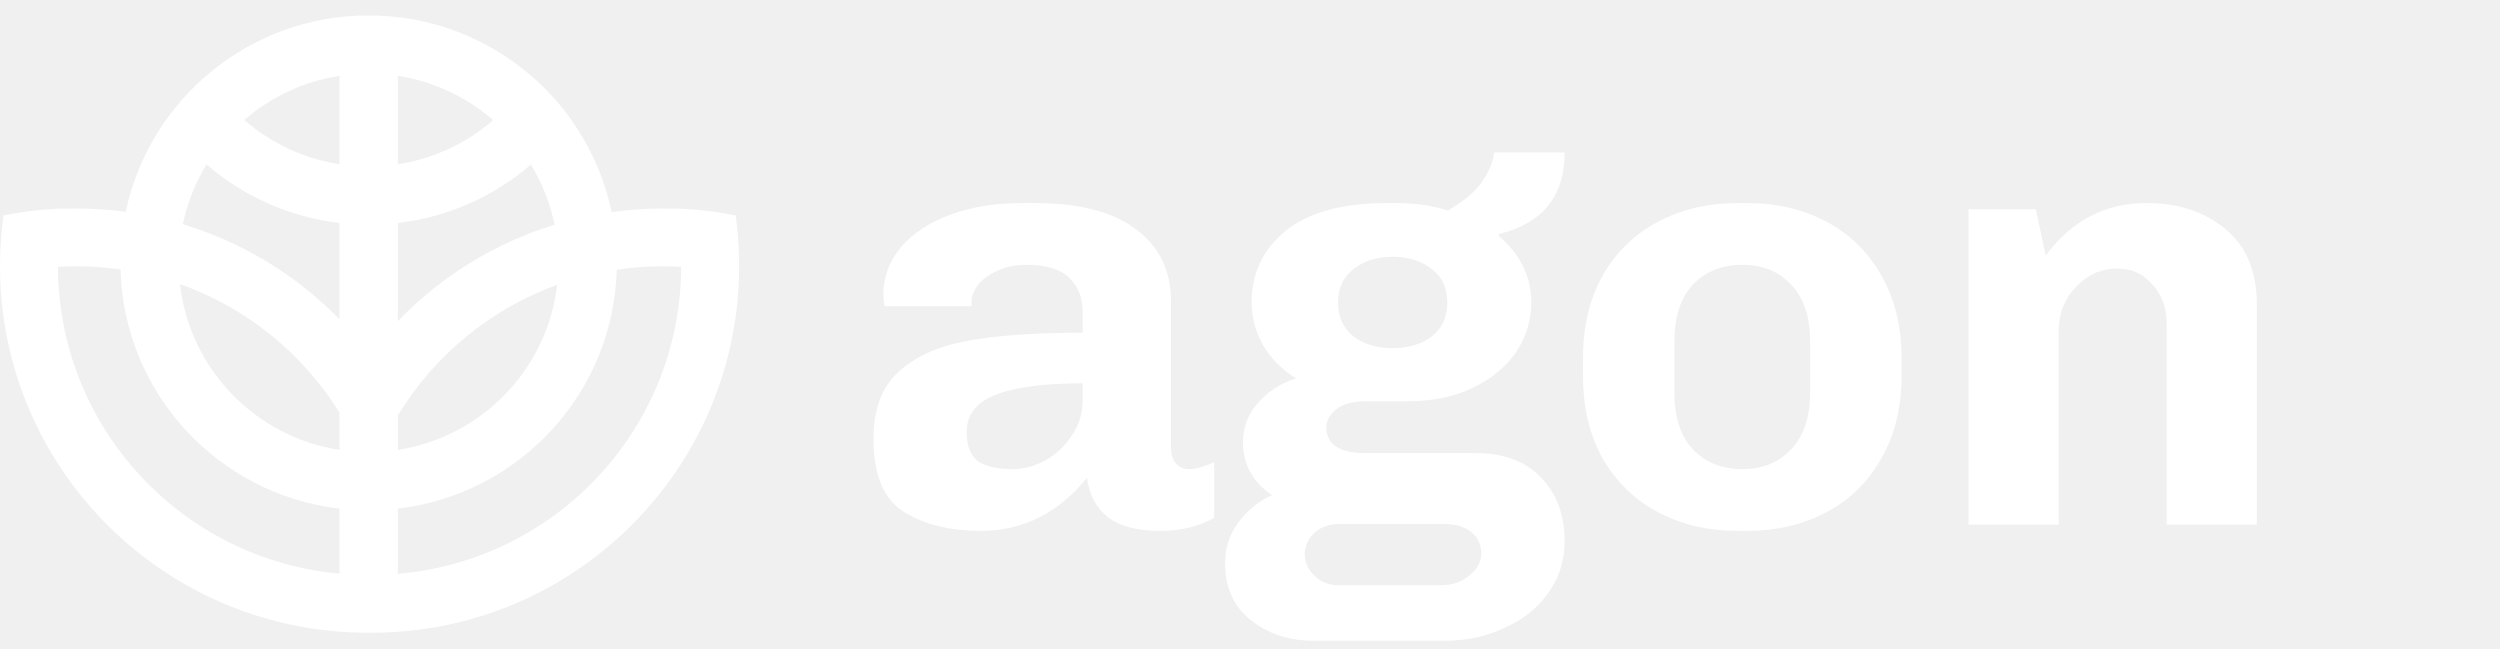
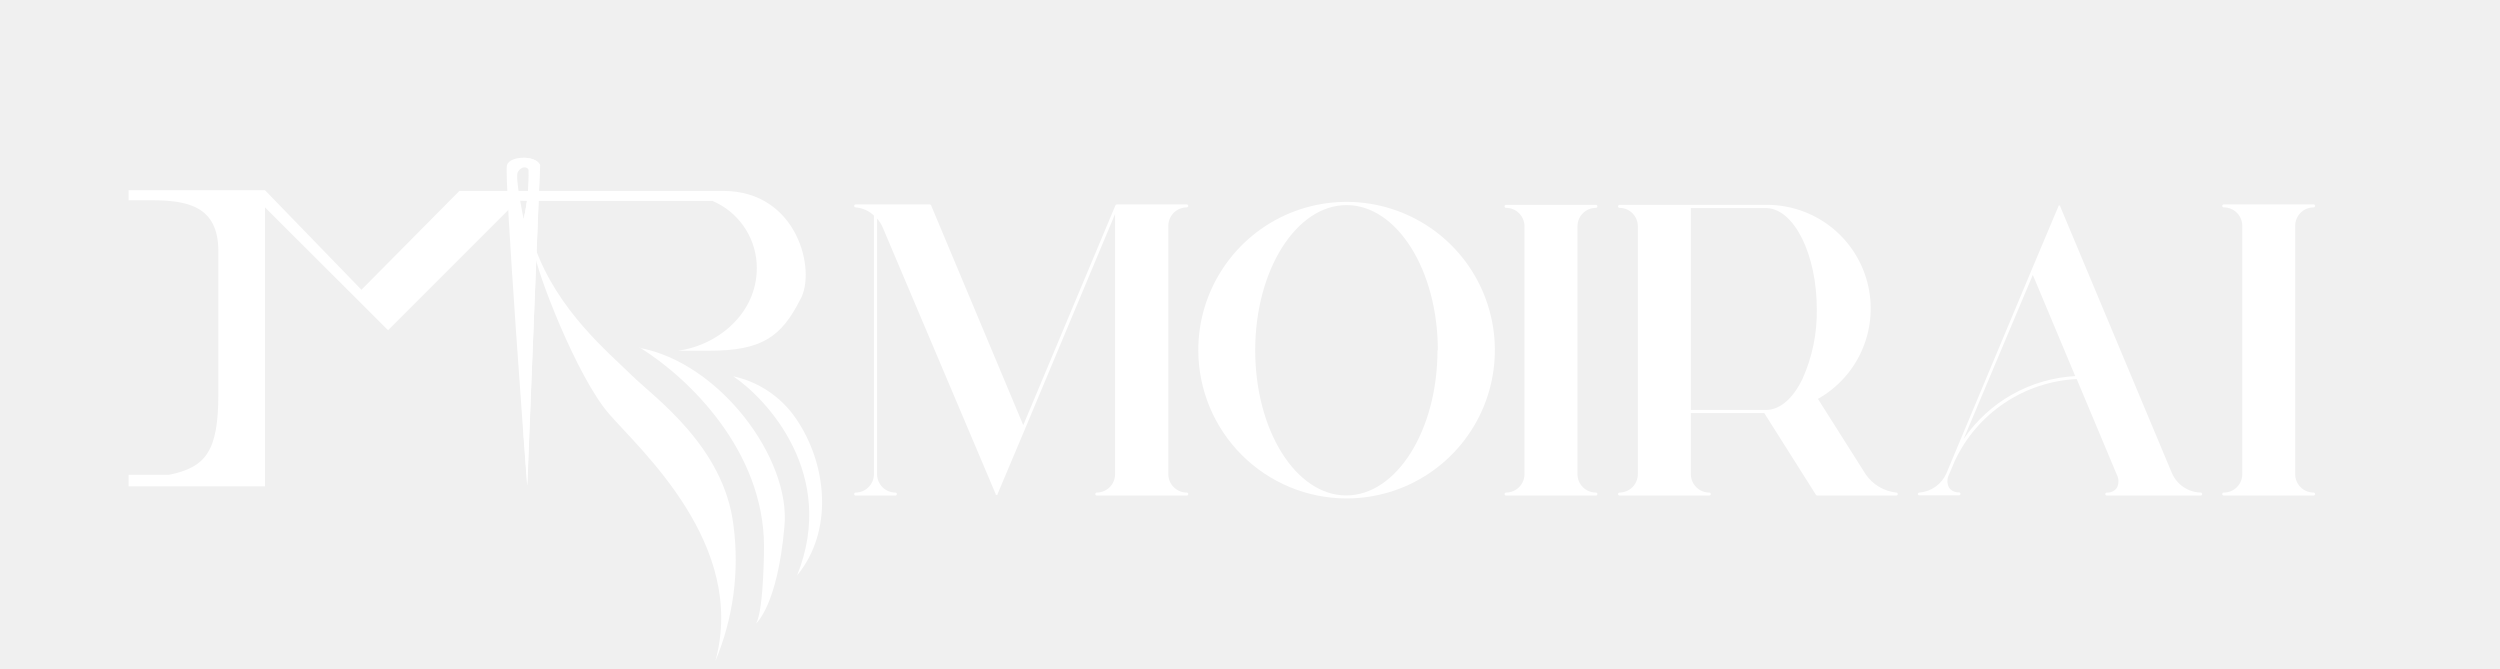
- <svg xmlns="http://www.w3.org/2000/svg" width="162" height="42" viewBox="0 0 162 42" fill="none">
-   <path d="M70.16 20.2C70.16 19.293 69.867 18.56 69.28 18C68.72 17.44 67.8 17.16 66.52 17.16C65.773 17.16 65.133 17.293 64.6 17.56C64.067 17.8 63.653 18.107 63.36 18.48C63.093 18.853 62.96 19.2 62.96 19.52V19.84H57.32C57.267 19.52 57.24 19.28 57.24 19.12C57.24 17.973 57.613 16.947 58.36 16.04C59.133 15.133 60.2 14.427 61.56 13.92C62.92 13.413 64.48 13.16 66.24 13.16H67.08C69.96 13.16 72.147 13.733 73.64 14.88C75.133 16 75.88 17.547 75.88 19.52V28.96C75.88 29.44 75.987 29.8 76.2 30.04C76.44 30.28 76.72 30.4 77.04 30.4C77.307 30.4 77.6 30.347 77.92 30.24C78.24 30.133 78.493 30.04 78.68 29.96V33.56C77.693 34.12 76.52 34.4 75.16 34.4C73.693 34.4 72.573 34.107 71.8 33.52C71.027 32.907 70.573 32.053 70.44 30.96C68.573 33.253 66.28 34.4 63.56 34.4C61.533 34.4 59.867 33.987 58.56 33.16C57.253 32.333 56.6 30.76 56.6 28.44C56.6 26.547 57.133 25.107 58.2 24.12C59.293 23.107 60.8 22.427 62.72 22.08C64.64 21.733 67.12 21.56 70.16 21.56V20.2ZM70.16 24.84C67.627 24.84 65.733 25.093 64.48 25.6C63.253 26.08 62.64 26.88 62.64 28C62.64 28.88 62.88 29.507 63.36 29.88C63.867 30.227 64.627 30.4 65.64 30.4C66.333 30.4 67.027 30.213 67.72 29.84C68.413 29.467 68.987 28.933 69.44 28.24C69.92 27.547 70.16 26.773 70.16 25.92V24.84ZM95.586 29.36C97.453 29.36 98.88 29.893 99.866 30.96C100.88 32 101.386 33.373 101.386 35.08C101.386 36.307 101.04 37.413 100.346 38.4C99.653 39.387 98.706 40.147 97.506 40.68C96.333 41.24 95.026 41.52 93.586 41.52H85.146C83.52 41.52 82.146 41.067 81.026 40.16C79.933 39.28 79.386 38.053 79.386 36.48C79.386 35.52 79.666 34.653 80.226 33.88C80.813 33.08 81.546 32.48 82.426 32.08C81.813 31.68 81.346 31.187 81.026 30.6C80.706 30.013 80.546 29.373 80.546 28.68C80.546 27.693 80.866 26.84 81.506 26.12C82.146 25.373 82.973 24.84 83.986 24.52C83.08 23.96 82.373 23.253 81.866 22.4C81.36 21.52 81.106 20.587 81.106 19.6C81.106 17.707 81.84 16.16 83.306 14.96C84.8 13.76 86.973 13.16 89.826 13.16H90.466C91.72 13.16 92.84 13.32 93.826 13.64C94.92 13 95.68 12.347 96.106 11.68C96.533 11.013 96.773 10.413 96.826 9.88H101.386C101.386 12.707 99.973 14.467 97.146 15.16L97.106 15.28C98.52 16.48 99.226 17.92 99.226 19.6C99.226 20.773 98.893 21.853 98.226 22.84C97.56 23.8 96.613 24.573 95.386 25.16C94.186 25.72 92.8 26 91.226 26H88.466C87.666 26 87.04 26.173 86.586 26.52C86.16 26.867 85.946 27.253 85.946 27.68C85.946 28.213 86.146 28.627 86.546 28.92C86.973 29.213 87.613 29.36 88.466 29.36H95.586ZM86.706 19.6C86.706 20.533 87.04 21.267 87.706 21.8C88.373 22.307 89.213 22.56 90.226 22.56C91.266 22.56 92.12 22.307 92.786 21.8C93.453 21.267 93.786 20.533 93.786 19.6C93.786 18.667 93.453 17.947 92.786 17.44C92.12 16.907 91.266 16.64 90.226 16.64C89.213 16.64 88.373 16.907 87.706 17.44C87.04 17.947 86.706 18.667 86.706 19.6ZM93.426 37.92C94.12 37.92 94.72 37.707 95.226 37.28C95.733 36.88 95.986 36.4 95.986 35.84C95.986 35.307 95.773 34.853 95.346 34.48C94.92 34.133 94.36 33.96 93.666 33.96H86.706C86.12 33.96 85.613 34.147 85.186 34.52C84.76 34.92 84.546 35.387 84.546 35.92C84.546 36.453 84.76 36.92 85.186 37.32C85.613 37.72 86.12 37.92 86.706 37.92H93.426ZM123.219 24.36C123.219 26.413 122.779 28.2 121.899 29.72C121.046 31.24 119.859 32.4 118.339 33.2C116.819 34 115.113 34.4 113.219 34.4H112.579C110.686 34.4 108.979 34 107.459 33.2C105.939 32.4 104.739 31.24 103.859 29.72C103.006 28.2 102.579 26.413 102.579 24.36V23.2C102.579 21.147 103.006 19.36 103.859 17.84C104.739 16.32 105.939 15.16 107.459 14.36C108.979 13.56 110.686 13.16 112.579 13.16H113.219C115.113 13.16 116.819 13.56 118.339 14.36C119.859 15.16 121.046 16.32 121.899 17.84C122.779 19.36 123.219 21.147 123.219 23.2V24.36ZM117.299 22.16C117.299 20.533 116.886 19.293 116.059 18.44C115.259 17.587 114.206 17.16 112.899 17.16C111.593 17.16 110.526 17.587 109.699 18.44C108.899 19.293 108.499 20.533 108.499 22.16V25.4C108.499 27.027 108.899 28.267 109.699 29.12C110.526 29.973 111.593 30.4 112.899 30.4C114.206 30.4 115.259 29.973 116.059 29.12C116.886 28.267 117.299 27.027 117.299 25.4V22.16ZM132.562 16.56C134.242 14.293 136.415 13.16 139.082 13.16C141.162 13.16 142.869 13.72 144.202 14.84C145.562 15.96 146.242 17.587 146.242 19.72V34H140.402V21C140.402 19.96 140.095 19.107 139.482 18.44C138.895 17.747 138.135 17.4 137.202 17.4C136.162 17.4 135.269 17.8 134.522 18.6C133.775 19.373 133.402 20.32 133.402 21.44V34H127.562V13.56H131.922L132.562 16.56Z" fill="white" />
-   <path fill-rule="evenodd" clip-rule="evenodd" d="M21.996 29.152V26.727C19.616 22.906 15.982 19.943 11.666 18.411C12.283 23.912 16.549 28.313 21.996 29.152ZM21.996 32.959C14.144 32.041 8.021 25.485 7.811 17.461C6.87 17.326 5.908 17.256 4.93 17.256C4.536 17.256 4.145 17.268 3.757 17.29C3.781 27.705 11.785 36.251 21.996 37.173V32.959ZM25.78 32.959V37.183C36.048 36.316 44.114 27.745 44.138 17.29C43.75 17.268 43.358 17.256 42.964 17.256C41.945 17.256 40.944 17.332 39.965 17.478C39.747 25.494 33.627 32.042 25.78 32.959ZM25.78 29.152V26.919C28.135 23.042 31.772 20.026 36.105 18.455C35.471 23.935 31.212 28.315 25.78 29.152ZM25.78 20.809V14.45C29.055 14.069 32.03 12.707 34.401 10.667C35.122 11.848 35.649 13.161 35.937 14.561C32.026 15.763 28.546 17.941 25.78 20.809ZM21.996 14.448V20.687C19.224 17.852 15.746 15.705 11.847 14.527C12.136 13.136 12.663 11.832 13.382 10.657C15.75 12.699 18.723 14.063 21.996 14.448ZM25.78 10.643C28.124 10.284 30.249 9.265 31.96 7.783C30.25 6.299 28.124 5.278 25.78 4.917V10.643ZM21.996 4.917V10.64C19.655 10.278 17.533 9.258 15.825 7.776C17.533 6.295 19.656 5.277 21.996 4.917ZM8.148 13.726C9.677 6.458 16.143 1 23.888 1C27.908 1 31.584 2.47 34.403 4.901L34.406 4.896C35.394 5.747 36.276 6.715 37.032 7.779L37.028 7.785C38.274 9.542 39.175 11.561 39.632 13.742C40.721 13.59 41.834 13.511 42.964 13.511C43.242 13.511 43.518 13.516 43.793 13.525L43.79 13.511C45.113 13.556 46.409 13.709 47.669 13.96C47.818 15.033 47.895 16.129 47.895 17.242V17.249V17.256C47.895 17.459 47.892 17.661 47.887 17.863L47.887 17.863C47.557 30.697 37.018 41 24.065 41C24.026 41 23.986 41 23.947 41C23.908 41 23.869 41 23.83 41C10.877 41 0.338 30.697 0.008 17.863L0.008 17.863C0.003 17.661 0 17.459 0 17.256V17.249V17.242C0 16.129 0.077 15.033 0.226 13.96C1.486 13.709 2.781 13.556 4.105 13.511L4.102 13.525C4.377 13.516 4.653 13.511 4.93 13.511C6.021 13.511 7.096 13.585 8.148 13.726Z" fill="white" />
+ <svg xmlns="http://www.w3.org/2000/svg" width="187" height="50" viewBox="0 0 187 50" fill="none">
+   <g clip-path="url(#clip0_1372_2045)">
+     <path d="M37.921 12.35C37.68 13.082 39.429 36.318 39.429 36.318L40.403 12.35C40.102 11.617 38.154 11.617 37.921 12.35ZM39.171 16.375C39.171 16.375 38.49 13.255 38.74 12.85C38.99 12.445 39.412 12.419 39.55 12.712C39.574 13.944 39.446 15.174 39.171 16.375Z" fill="white" />
+     <path d="M39.507 15.03H53.296C54.223 15.425 55.022 16.069 55.605 16.891C56.188 17.712 56.531 18.679 56.597 19.684C56.821 23.192 53.9 25.795 50.711 26.235H53.038C57.028 26.235 58.442 25.174 59.855 22.416C61.087 20.279 59.674 14.281 54.098 14.281H34.362L27.036 21.675L19.822 14.229H9.618V14.979H11.29C13.988 14.979 16.332 15.393 16.332 18.779V29.484C16.332 33.75 15.401 34.956 12.635 35.517H9.618V36.378H19.822V15.513L29.027 24.7L38.714 15.013L39.507 15.03Z" fill="white" />
+     <path d="M39.938 18.719C40.11 20.331 43.17 28.2 45.54 30.94C47.91 33.681 55.882 40.731 53.512 49.444C54.85 46.244 55.317 42.748 54.865 39.309C54.158 33.379 48.936 29.734 47.221 28.044C45.505 26.355 41.696 23.218 40.007 18.47C40.007 18.47 39.938 18.228 39.938 18.194C39.938 18.159 39.938 18.719 39.938 18.719Z" fill="white" />
+     <path d="M47.876 26.01C51.53 28.277 57.114 33.706 57.149 40.834C57.149 40.834 57.149 45.531 56.563 46.626C56.563 46.626 58.166 45.264 58.675 39.377C59.166 34.31 53.831 27.105 47.781 26.01" fill="white" />
+     <path d="M54.848 28.148C57.338 29.82 62.656 35.482 59.622 43.04C62.354 39.739 61.898 34.715 59.51 31.268C58.409 29.673 56.742 28.558 54.848 28.148Z" fill="white" />
+     <path d="M40.386 12.35C40.248 11.98 39.688 11.799 39.136 11.799V12.488C39.215 12.463 39.301 12.468 39.377 12.501C39.453 12.535 39.514 12.594 39.55 12.669C39.577 13.915 39.45 15.16 39.171 16.375C39.171 16.375 39.171 16.315 39.171 16.22V32.595C39.334 34.836 39.447 36.327 39.447 36.327L40.386 12.35Z" fill="white" />
+     <path d="M65.371 35.465V16.125C64.998 15.77 64.514 15.554 64.001 15.513C63.971 15.513 63.943 15.501 63.922 15.48C63.901 15.459 63.889 15.431 63.889 15.401C63.889 15.371 63.901 15.343 63.922 15.322C63.943 15.301 63.971 15.289 64.001 15.289H69.534C69.557 15.287 69.581 15.293 69.601 15.305C69.621 15.318 69.637 15.336 69.646 15.358L76.54 31.802L83.435 15.358C83.444 15.336 83.46 15.318 83.48 15.305C83.5 15.293 83.524 15.287 83.547 15.289H88.77C88.8 15.289 88.828 15.301 88.849 15.322C88.87 15.343 88.882 15.371 88.882 15.401C88.882 15.431 88.87 15.459 88.849 15.48C88.828 15.501 88.8 15.513 88.77 15.513C88.404 15.513 88.054 15.659 87.795 15.917C87.536 16.176 87.391 16.526 87.391 16.892V35.465C87.391 35.831 87.536 36.181 87.795 36.44C88.054 36.699 88.404 36.844 88.77 36.844C88.8 36.844 88.828 36.856 88.849 36.877C88.87 36.898 88.882 36.926 88.882 36.956C88.882 36.986 88.87 37.014 88.849 37.035C88.828 37.056 88.8 37.068 88.77 37.068H82.039C82.009 37.068 81.981 37.056 81.96 37.035C81.939 37.014 81.927 36.986 81.927 36.956C81.927 36.926 81.939 36.898 81.96 36.877C81.981 36.856 82.009 36.844 82.039 36.844C82.403 36.842 82.752 36.695 83.009 36.437C83.265 36.179 83.409 35.829 83.409 35.465V16.005L76.635 32.173L74.817 36.482L74.61 36.973C74.613 36.987 74.613 37.002 74.61 37.016C74.601 37.021 74.59 37.023 74.58 37.023C74.569 37.023 74.559 37.021 74.55 37.016H74.481V36.965L66.009 16.97C65.907 16.743 65.77 16.534 65.604 16.349V35.465C65.604 35.829 65.748 36.179 66.005 36.437C66.261 36.695 66.61 36.842 66.974 36.844C67.004 36.844 67.032 36.856 67.053 36.877C67.074 36.898 67.086 36.926 67.086 36.956C67.086 36.986 67.074 37.014 67.053 37.035C67.032 37.056 67.004 37.068 66.974 37.068H64.001C63.971 37.068 63.943 37.056 63.922 37.035C63.901 37.014 63.889 36.986 63.889 36.956C63.889 36.926 63.901 36.898 63.922 36.877C63.943 36.856 63.971 36.844 64.001 36.844C64.365 36.842 64.713 36.695 64.97 36.437C65.227 36.179 65.371 35.829 65.371 35.465Z" fill="white" />
+     <path d="M89.632 26.2C89.63 24.006 90.279 21.861 91.497 20.035C92.715 18.21 94.447 16.787 96.473 15.946C98.5 15.106 100.73 14.885 102.882 15.312C105.035 15.739 107.012 16.794 108.564 18.345C110.116 19.896 111.173 21.873 111.602 24.024C112.031 26.176 111.811 28.407 110.972 30.434C110.133 32.462 108.711 34.194 106.887 35.413C105.063 36.633 102.918 37.283 100.724 37.283C97.784 37.281 94.966 36.113 92.886 34.035C90.807 31.957 89.636 29.14 89.632 26.2ZM107.55 26.2C107.55 20.21 104.49 15.341 100.724 15.341C96.957 15.341 93.889 20.21 93.889 26.2C93.889 32.19 96.932 37.059 100.698 37.059C104.464 37.059 107.524 32.181 107.524 26.2H107.55Z" fill="white" />
+     <path d="M114.031 35.465V16.927C114.031 16.561 113.885 16.21 113.627 15.951C113.368 15.693 113.017 15.548 112.652 15.548C112.622 15.548 112.593 15.536 112.572 15.515C112.551 15.494 112.54 15.465 112.54 15.435C112.54 15.406 112.551 15.377 112.572 15.356C112.593 15.335 112.622 15.323 112.652 15.323H119.374C119.404 15.323 119.432 15.335 119.453 15.356C119.474 15.377 119.486 15.406 119.486 15.435C119.486 15.465 119.474 15.494 119.453 15.515C119.432 15.536 119.404 15.548 119.374 15.548C119.008 15.548 118.658 15.693 118.399 15.951C118.14 16.21 117.995 16.561 117.995 16.927V35.465C117.995 35.831 118.14 36.181 118.399 36.44C118.658 36.698 119.008 36.844 119.374 36.844C119.404 36.844 119.432 36.855 119.453 36.877C119.474 36.898 119.486 36.926 119.486 36.956C119.486 36.986 119.474 37.014 119.453 37.035C119.432 37.056 119.404 37.068 119.374 37.068H112.652C112.622 37.068 112.593 37.056 112.572 37.035C112.551 37.014 112.54 36.986 112.54 36.956C112.54 36.926 112.551 36.898 112.572 36.877C112.593 36.855 112.622 36.844 112.652 36.844C113.017 36.844 113.368 36.698 113.627 36.44C113.885 36.181 114.031 35.831 114.031 35.465Z" fill="white" />
+     <path d="M122.511 35.465V16.927C122.511 16.562 122.367 16.213 122.11 15.954C121.854 15.696 121.505 15.55 121.141 15.548C121.111 15.548 121.083 15.536 121.062 15.515C121.041 15.494 121.029 15.465 121.029 15.435C121.029 15.406 121.041 15.377 121.062 15.356C121.083 15.335 121.111 15.323 121.141 15.323H132.181C133.895 15.325 135.559 15.895 136.915 16.942C138.271 17.99 139.242 19.457 139.676 21.115C140.11 22.773 139.983 24.527 139.315 26.105C138.647 27.683 137.475 28.995 135.982 29.837L139.55 35.473C139.81 35.854 140.15 36.174 140.546 36.41C140.941 36.647 141.384 36.795 141.842 36.844C141.872 36.844 141.901 36.855 141.922 36.877C141.943 36.898 141.954 36.926 141.954 36.956C141.954 36.986 141.943 37.014 141.922 37.035C141.901 37.056 141.872 37.068 141.842 37.068H135.93C135.911 37.067 135.893 37.062 135.877 37.053C135.86 37.044 135.846 37.032 135.835 37.016L131.966 30.897H126.476V35.465C126.476 35.831 126.621 36.181 126.88 36.44C127.138 36.698 127.489 36.844 127.855 36.844C127.884 36.844 127.913 36.855 127.934 36.877C127.955 36.898 127.967 36.926 127.967 36.956C127.967 36.986 127.955 37.014 127.934 37.035C127.913 37.056 127.884 37.068 127.855 37.068H121.141C121.111 37.068 121.083 37.056 121.062 37.035C121.041 37.014 121.029 36.986 121.029 36.956C121.029 36.926 121.041 36.898 121.062 36.877C121.083 36.855 121.111 36.844 121.141 36.844C121.505 36.841 121.854 36.695 122.11 36.437C122.367 36.178 122.511 35.829 122.511 35.465ZM126.476 30.664H132.172C133.181 30.613 134.12 29.802 134.827 28.337C135.564 26.697 135.929 24.913 135.896 23.115C135.896 19.055 134.224 15.668 132.172 15.565H126.476V30.664Z" fill="white" />
+     <path d="M143.454 36.956C143.454 36.941 143.457 36.925 143.463 36.911C143.47 36.897 143.479 36.884 143.49 36.874C143.501 36.863 143.515 36.855 143.529 36.85C143.544 36.845 143.559 36.843 143.575 36.844C144.006 36.809 144.42 36.658 144.774 36.408C145.127 36.158 145.406 35.817 145.583 35.422L151.952 20.219L153.572 16.375L153.977 15.419C153.974 15.404 153.974 15.39 153.977 15.376H154.029H154.098V15.427L162.466 35.405C162.651 35.823 162.951 36.181 163.331 36.436C163.71 36.691 164.155 36.832 164.612 36.844C164.642 36.844 164.671 36.856 164.692 36.877C164.713 36.898 164.724 36.926 164.724 36.956C164.724 36.986 164.713 37.014 164.692 37.035C164.671 37.056 164.642 37.068 164.612 37.068H157.588C157.559 37.068 157.53 37.056 157.509 37.035C157.488 37.014 157.476 36.986 157.476 36.956C157.476 36.926 157.488 36.898 157.509 36.877C157.53 36.856 157.559 36.844 157.588 36.844C157.732 36.854 157.876 36.827 158.007 36.767C158.138 36.707 158.252 36.615 158.338 36.499C158.417 36.346 158.459 36.176 158.459 36.004C158.459 35.831 158.417 35.661 158.338 35.508L155.339 28.355C153.406 28.45 151.536 29.07 149.93 30.148C148.323 31.226 147.041 32.721 146.221 34.474L145.79 35.491C145.708 35.643 145.666 35.814 145.666 35.986C145.666 36.159 145.708 36.33 145.79 36.482C145.875 36.596 145.987 36.688 146.117 36.748C146.246 36.808 146.388 36.835 146.531 36.827C146.561 36.827 146.589 36.839 146.61 36.86C146.631 36.881 146.643 36.909 146.643 36.939C146.643 36.968 146.631 36.997 146.61 37.018C146.589 37.039 146.561 37.051 146.531 37.051H143.558C143.532 37.049 143.508 37.039 143.489 37.022C143.47 37.004 143.458 36.981 143.454 36.956ZM155.227 28.131L152.055 20.564L146.884 32.828C147.822 31.458 149.062 30.322 150.509 29.508C151.955 28.693 153.569 28.222 155.227 28.131Z" fill="white" />
+     <path d="M167.723 35.465V16.927C167.728 16.742 167.695 16.558 167.628 16.386C167.56 16.214 167.458 16.058 167.329 15.926C167.199 15.794 167.045 15.69 166.874 15.619C166.704 15.548 166.52 15.512 166.336 15.513C166.306 15.513 166.277 15.501 166.256 15.48C166.235 15.459 166.224 15.431 166.224 15.401C166.224 15.371 166.235 15.343 166.256 15.322C166.277 15.301 166.306 15.289 166.336 15.289H173.058C173.088 15.289 173.116 15.301 173.137 15.322C173.158 15.343 173.17 15.371 173.17 15.401C173.17 15.431 173.158 15.459 173.137 15.48C173.116 15.501 173.088 15.513 173.058 15.513C172.692 15.513 172.342 15.658 172.083 15.917C171.824 16.176 171.679 16.526 171.679 16.892V35.465C171.679 35.831 171.824 36.181 172.083 36.44C172.342 36.699 172.692 36.844 173.058 36.844C173.088 36.844 173.116 36.856 173.137 36.877C173.158 36.898 173.17 36.926 173.17 36.956C173.17 36.986 173.158 37.014 173.137 37.035C173.116 37.056 173.088 37.068 173.058 37.068H166.336C166.306 37.068 166.277 37.056 166.256 37.035C166.235 37.014 166.224 36.986 166.224 36.956C166.224 36.926 166.235 36.898 166.256 36.877C166.277 36.856 166.306 36.844 166.336 36.844C166.517 36.845 166.698 36.81 166.866 36.741C167.034 36.672 167.187 36.571 167.316 36.443C167.445 36.315 167.548 36.162 167.617 35.995C167.687 35.827 167.723 35.647 167.723 35.465Z" fill="white" />
+   </g>
+   <defs>
+     <clipPath id="clip0_1372_2045">
+       <rect width="186.598" height="49.444" fill="white" />
+     </clipPath>
+   </defs>
</svg>
